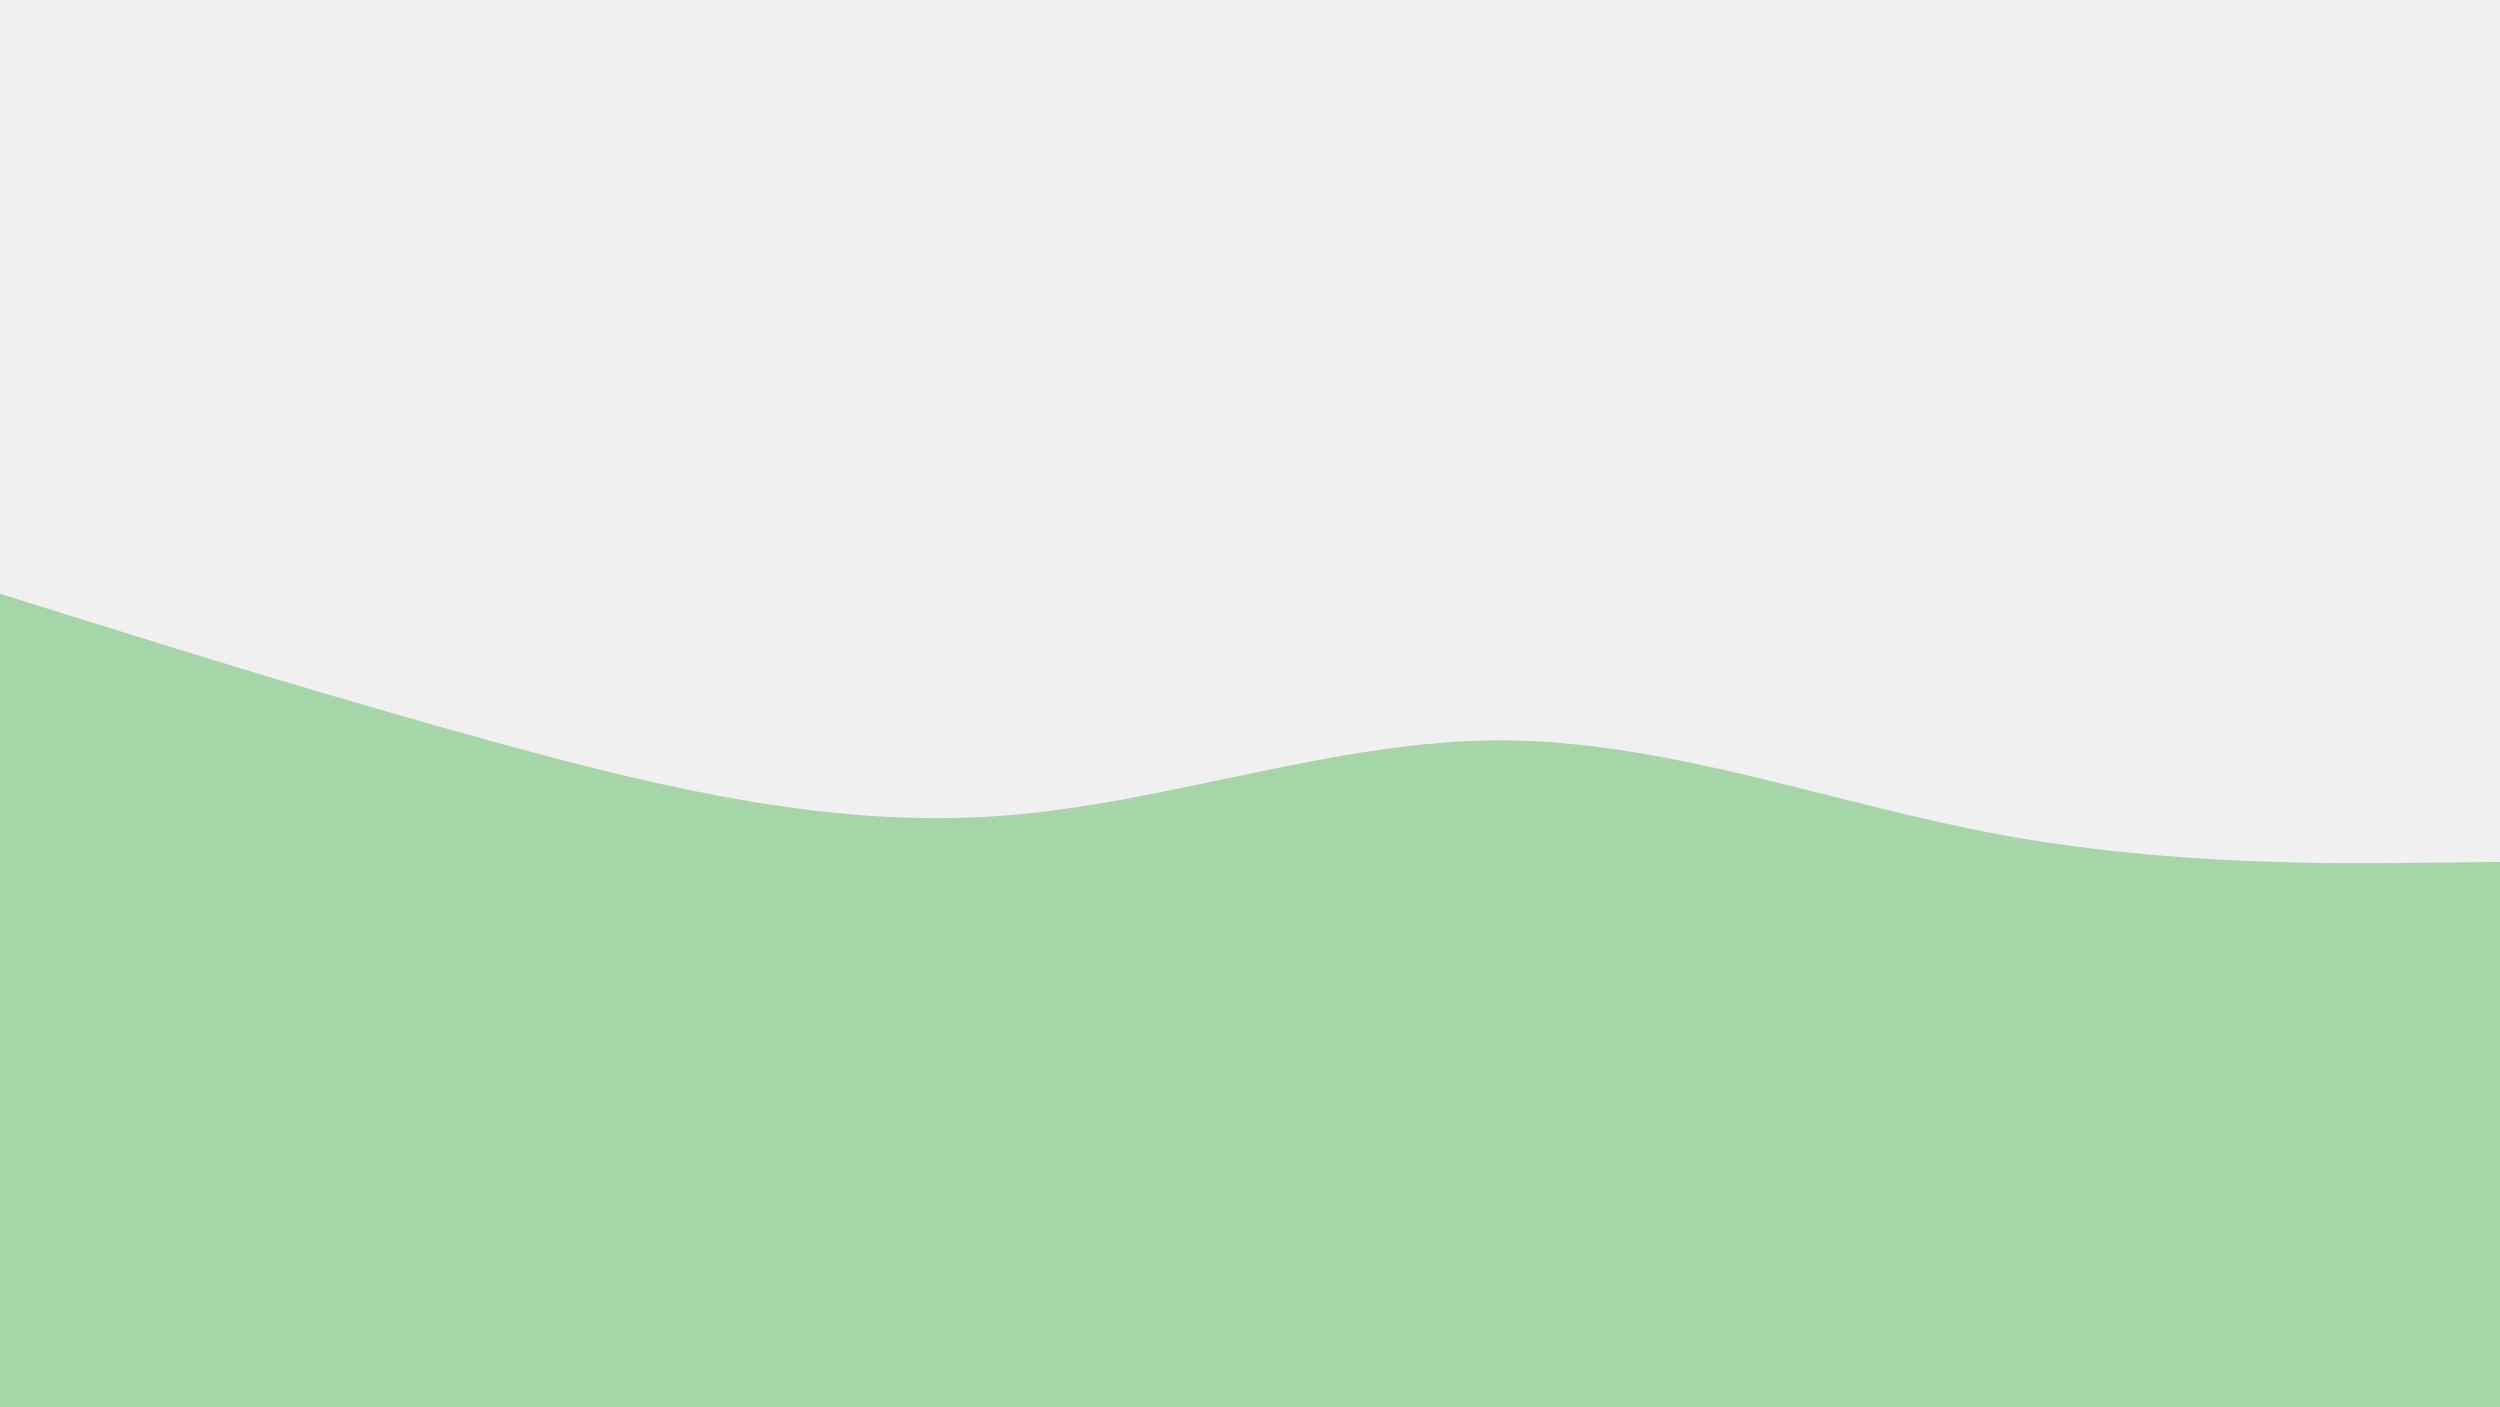
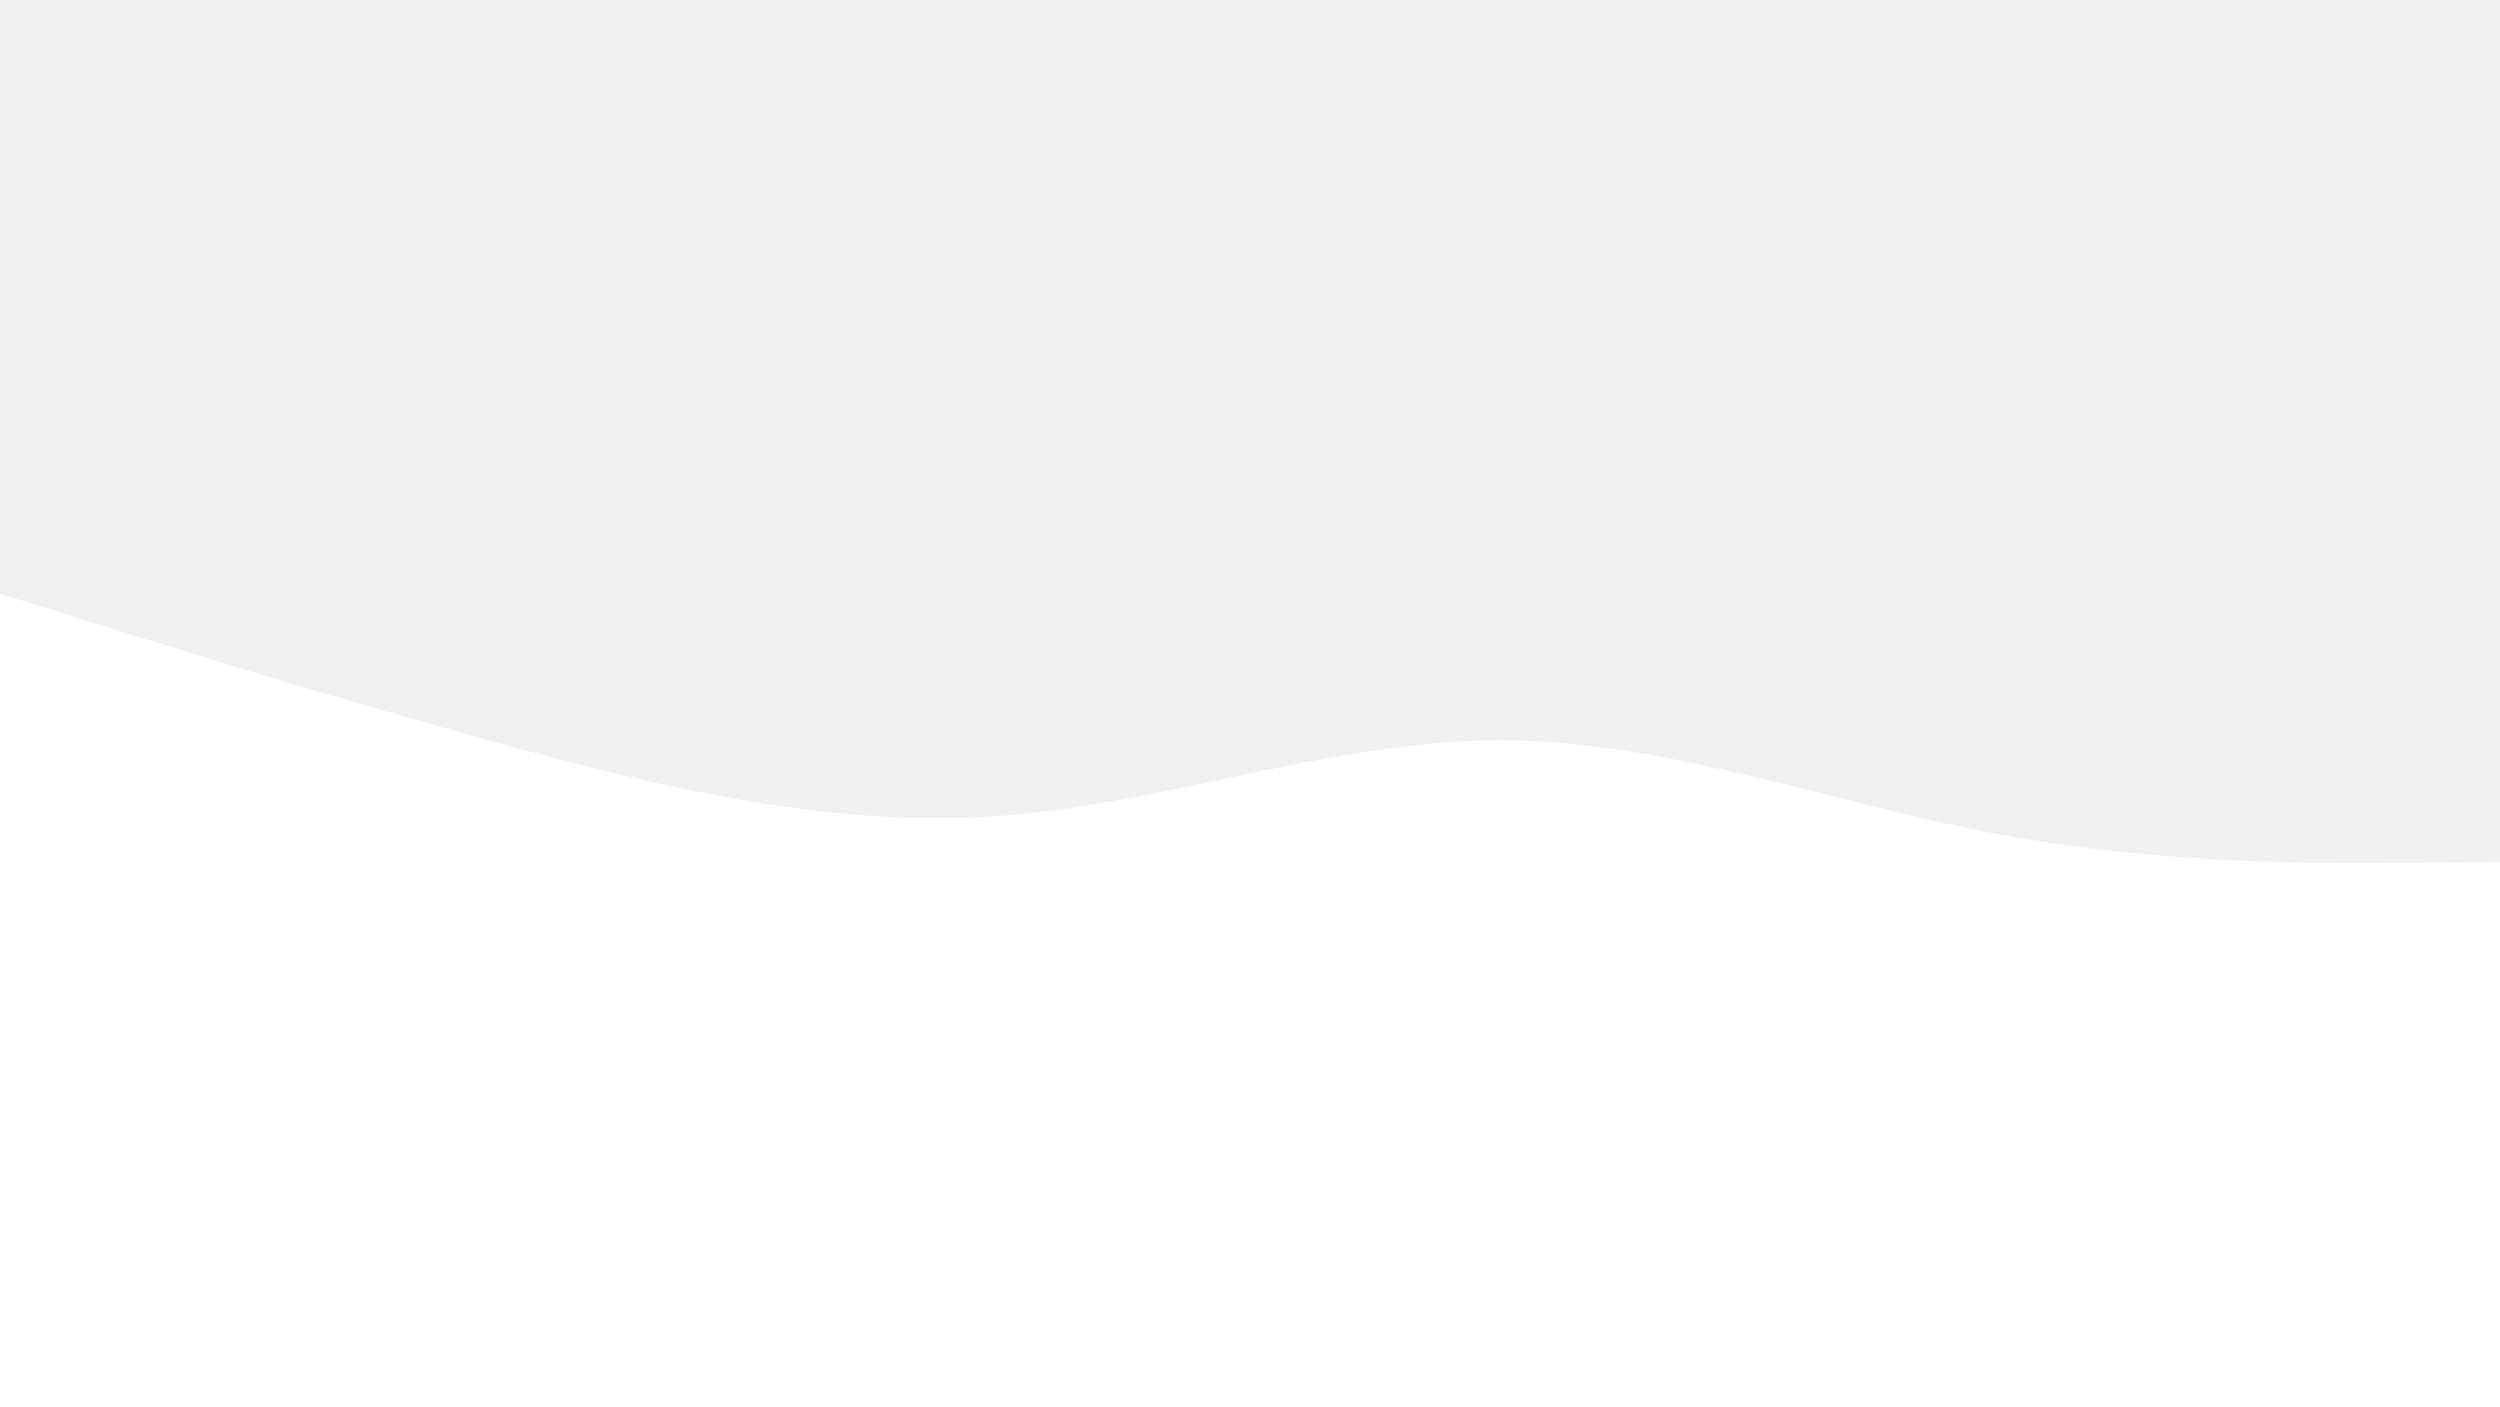
<svg xmlns="http://www.w3.org/2000/svg" id="visual" viewBox="0 0 960 540" width="960" height="540" version="1.1">
-   <path d="M0 228L32 238C64 248 128 268 192 285.5C256 303 320 318 384 313.3C448 308.7 512 284.3 576 284.3C640 284.3 704 308.7 768 320.5C832 332.3 896 331.7 928 331.3L960 331L960 541L928 541C896 541 832 541 768 541C704 541 640 541 576 541C512 541 448 541 384 541C320 541 256 541 192 541C128 541 64 541 32 541L0 541Z" fill="#A5D6A7" stroke-linecap="round" stroke-linejoin="miter" />
+   <path d="M0 228L32 238C64 248 128 268 192 285.5C256 303 320 318 384 313.3C448 308.7 512 284.3 576 284.3C640 284.3 704 308.7 768 320.5C832 332.3 896 331.7 928 331.3L960 331L960 541L928 541C896 541 832 541 768 541C704 541 640 541 576 541C512 541 448 541 384 541C320 541 256 541 192 541C128 541 64 541 32 541L0 541Z" fill="#FFFFFF" stroke-linecap="round" stroke-linejoin="miter" />
</svg>
